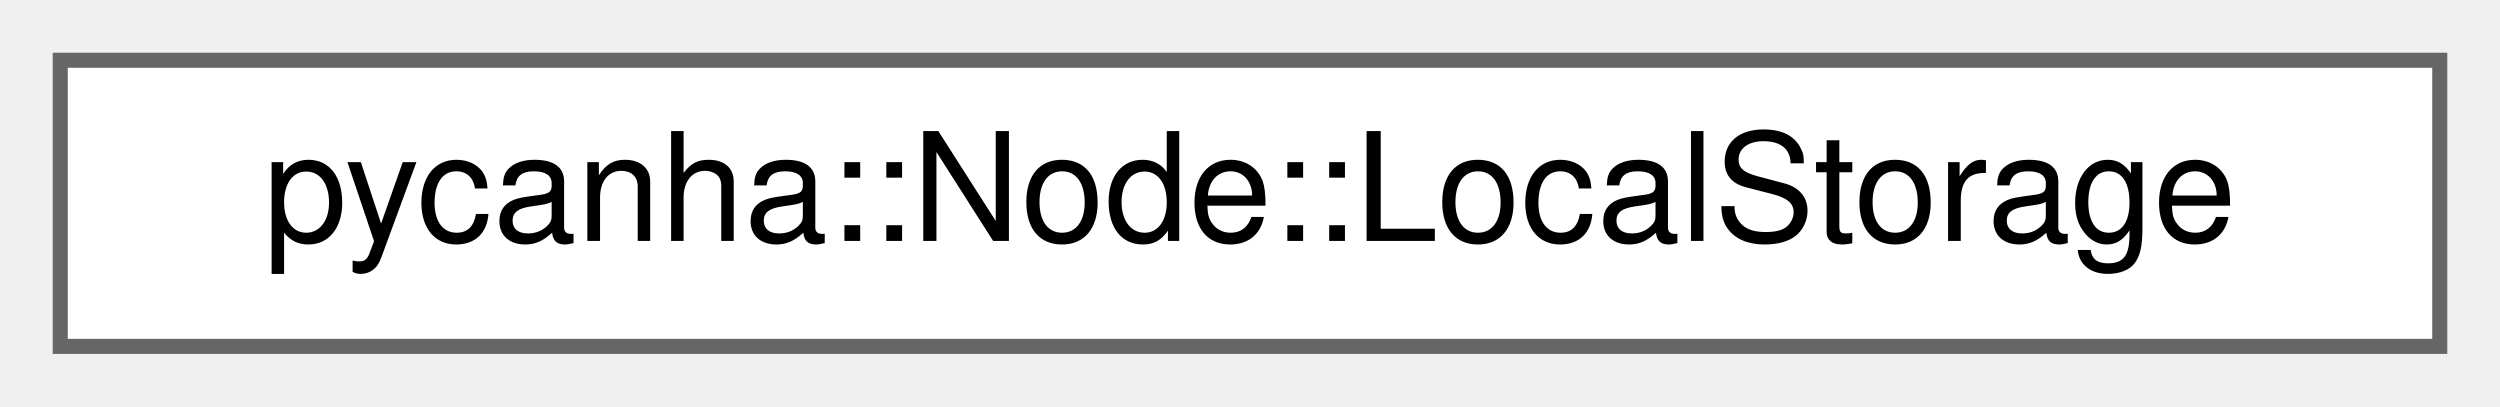
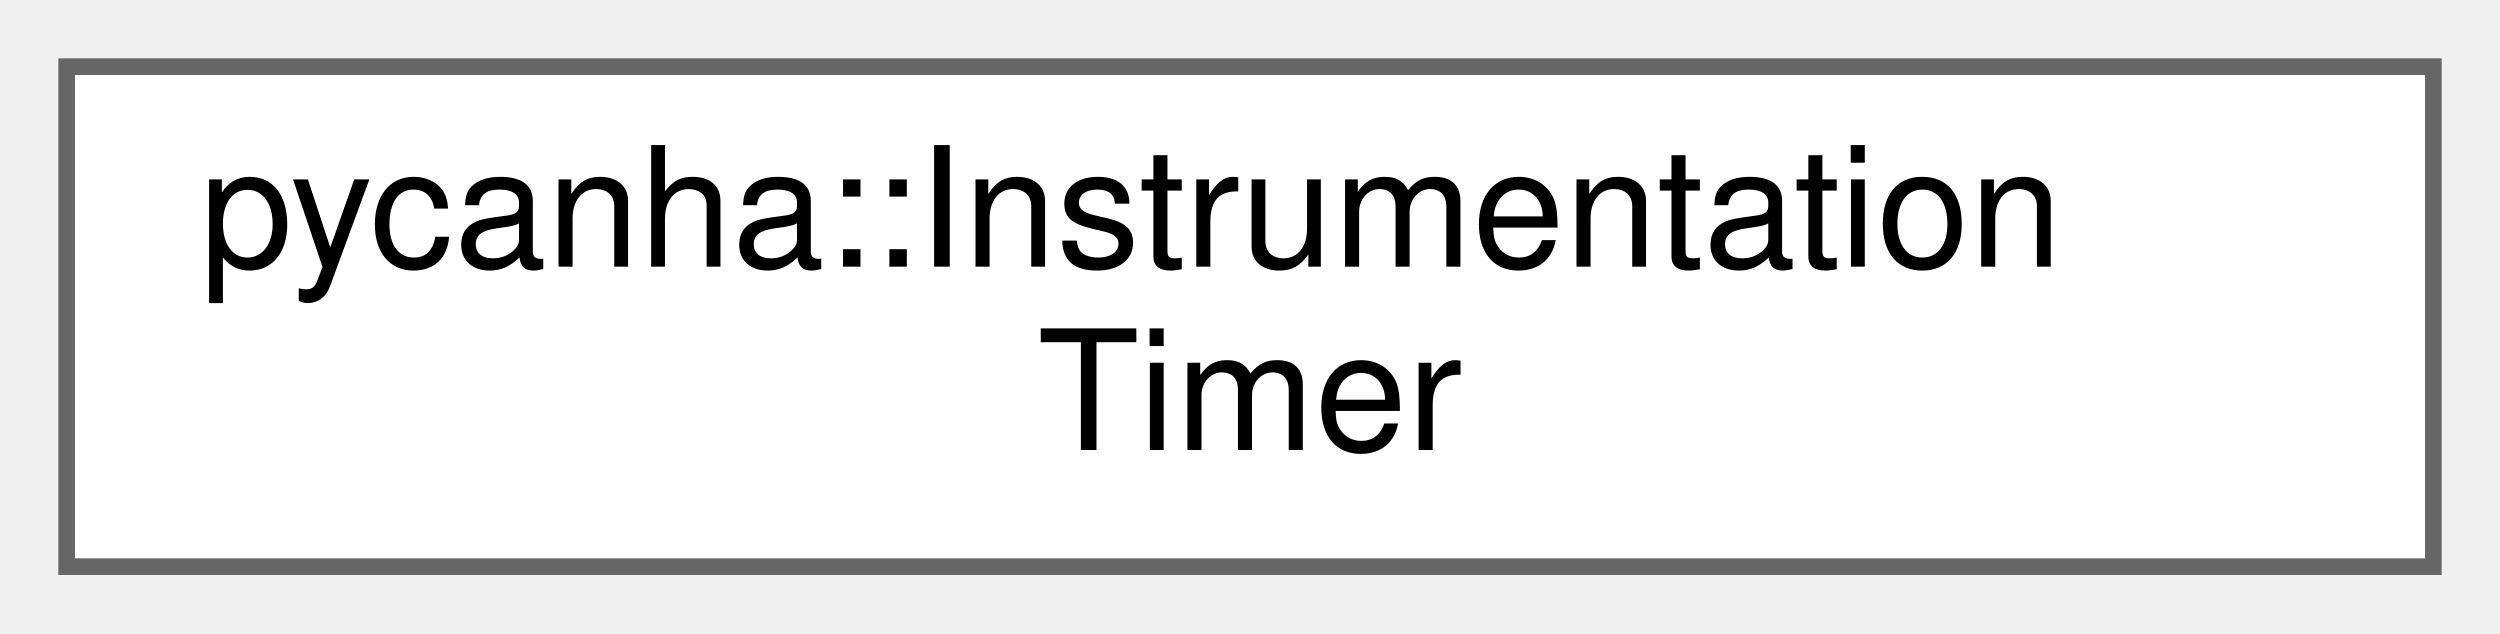
- <svg xmlns="http://www.w3.org/2000/svg" xmlns:xlink="http://www.w3.org/1999/xlink" width="166pt" height="27pt" viewBox="0.00 0.00 166.00 27.00">
-   <g id="graph0" class="graph" transform="scale(1 1) rotate(0) translate(4 23)">
+ <svg xmlns="http://www.w3.org/2000/svg" xmlns:xlink="http://www.w3.org/1999/xlink" width="150pt" height="38pt" viewBox="0.00 0.00 150.00 38.00">
+   <g id="graph0" class="graph" transform="scale(1 1) rotate(0) translate(4 34)">
    <g id="Node000000" class="node">
      <g id="a_Node000000">
-         <a xlink:href="structpycanha_1_1Node_1_1LocalStorage.html" target="_top" xlink:title=" ">
-           <polygon fill="white" stroke="#666666" points="158,-19 0,-19 0,0 158,0 158,-19" />
-           <text text-anchor="middle" x="79" y="-7" font-family="Helvetica,sans-Serif" font-size="10.00">pycanha::Node::LocalStorage</text>
+         <a xlink:href="classpycanha_1_1InstrumentationTimer.html" target="_top" xlink:title=" ">
+           <polygon fill="white" stroke="#666666" points="142,-30 0,-30 0,0 142,0 142,-30" />
+           <text text-anchor="start" x="8" y="-18" font-family="Helvetica,sans-Serif" font-size="10.00">pycanha::Instrumentation</text>
+           <text text-anchor="middle" x="71" y="-7" font-family="Helvetica,sans-Serif" font-size="10.00">Timer</text>
        </a>
      </g>
    </g>
  </g>
</svg>
